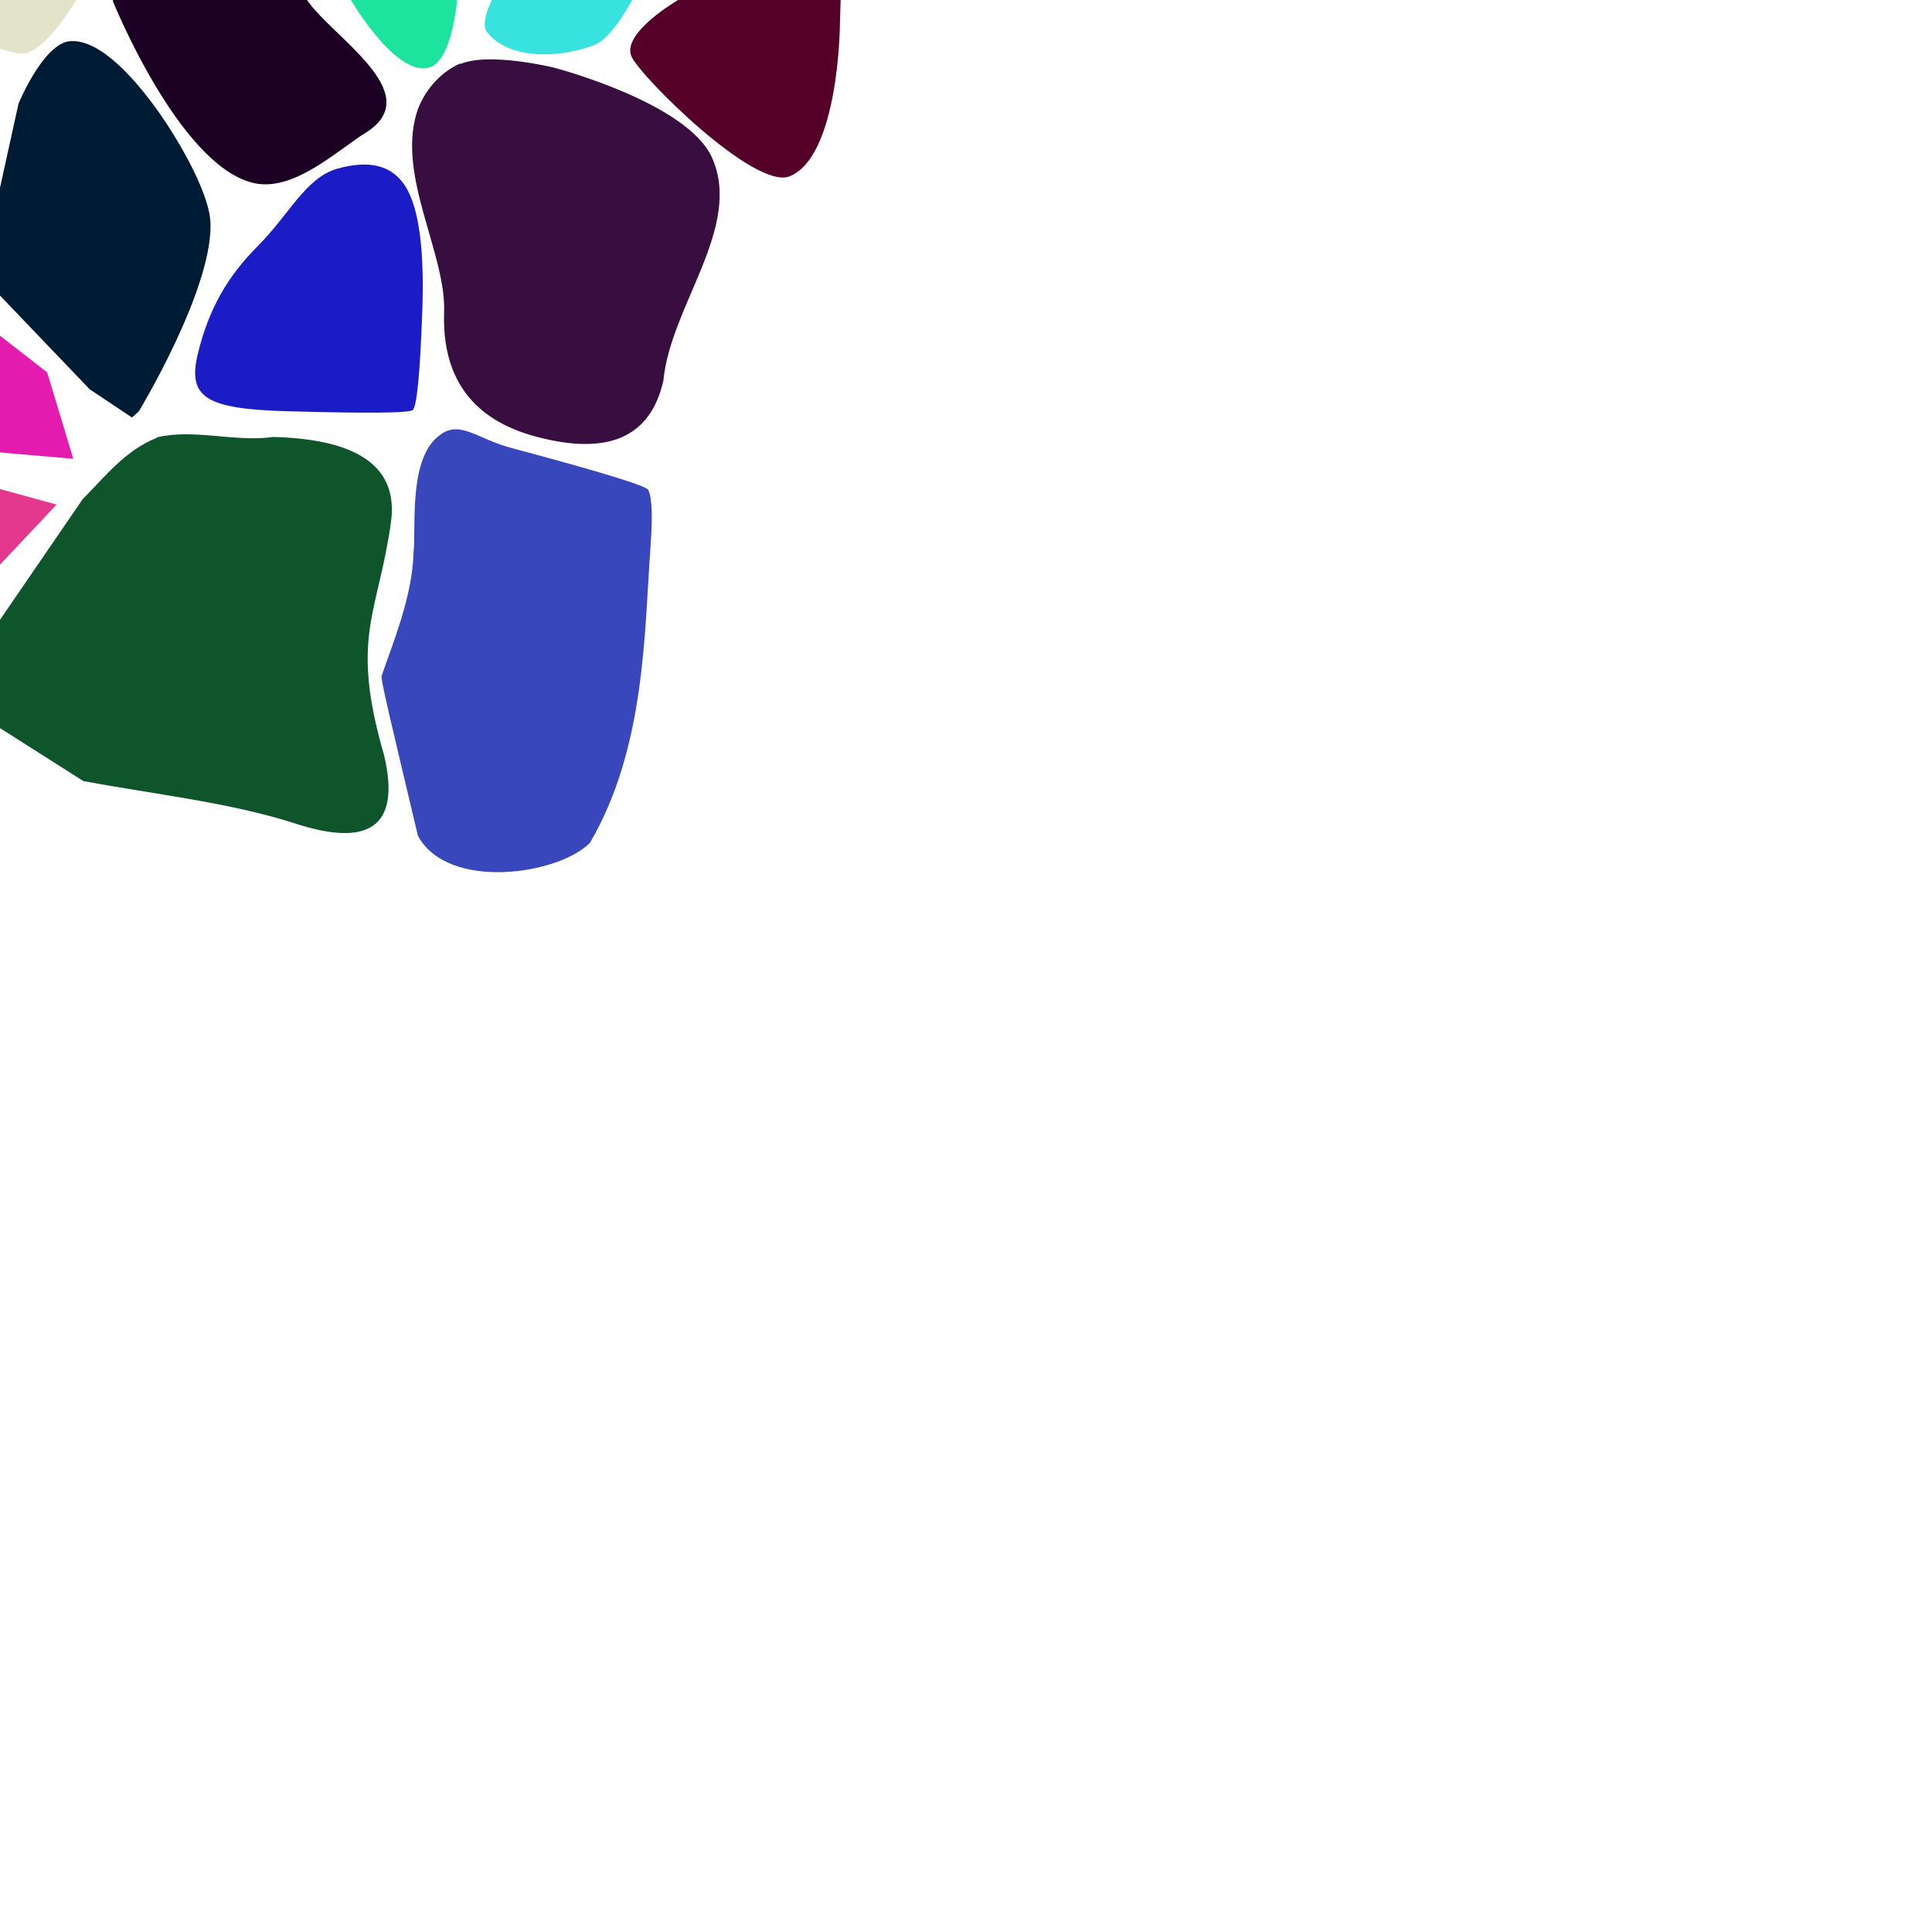
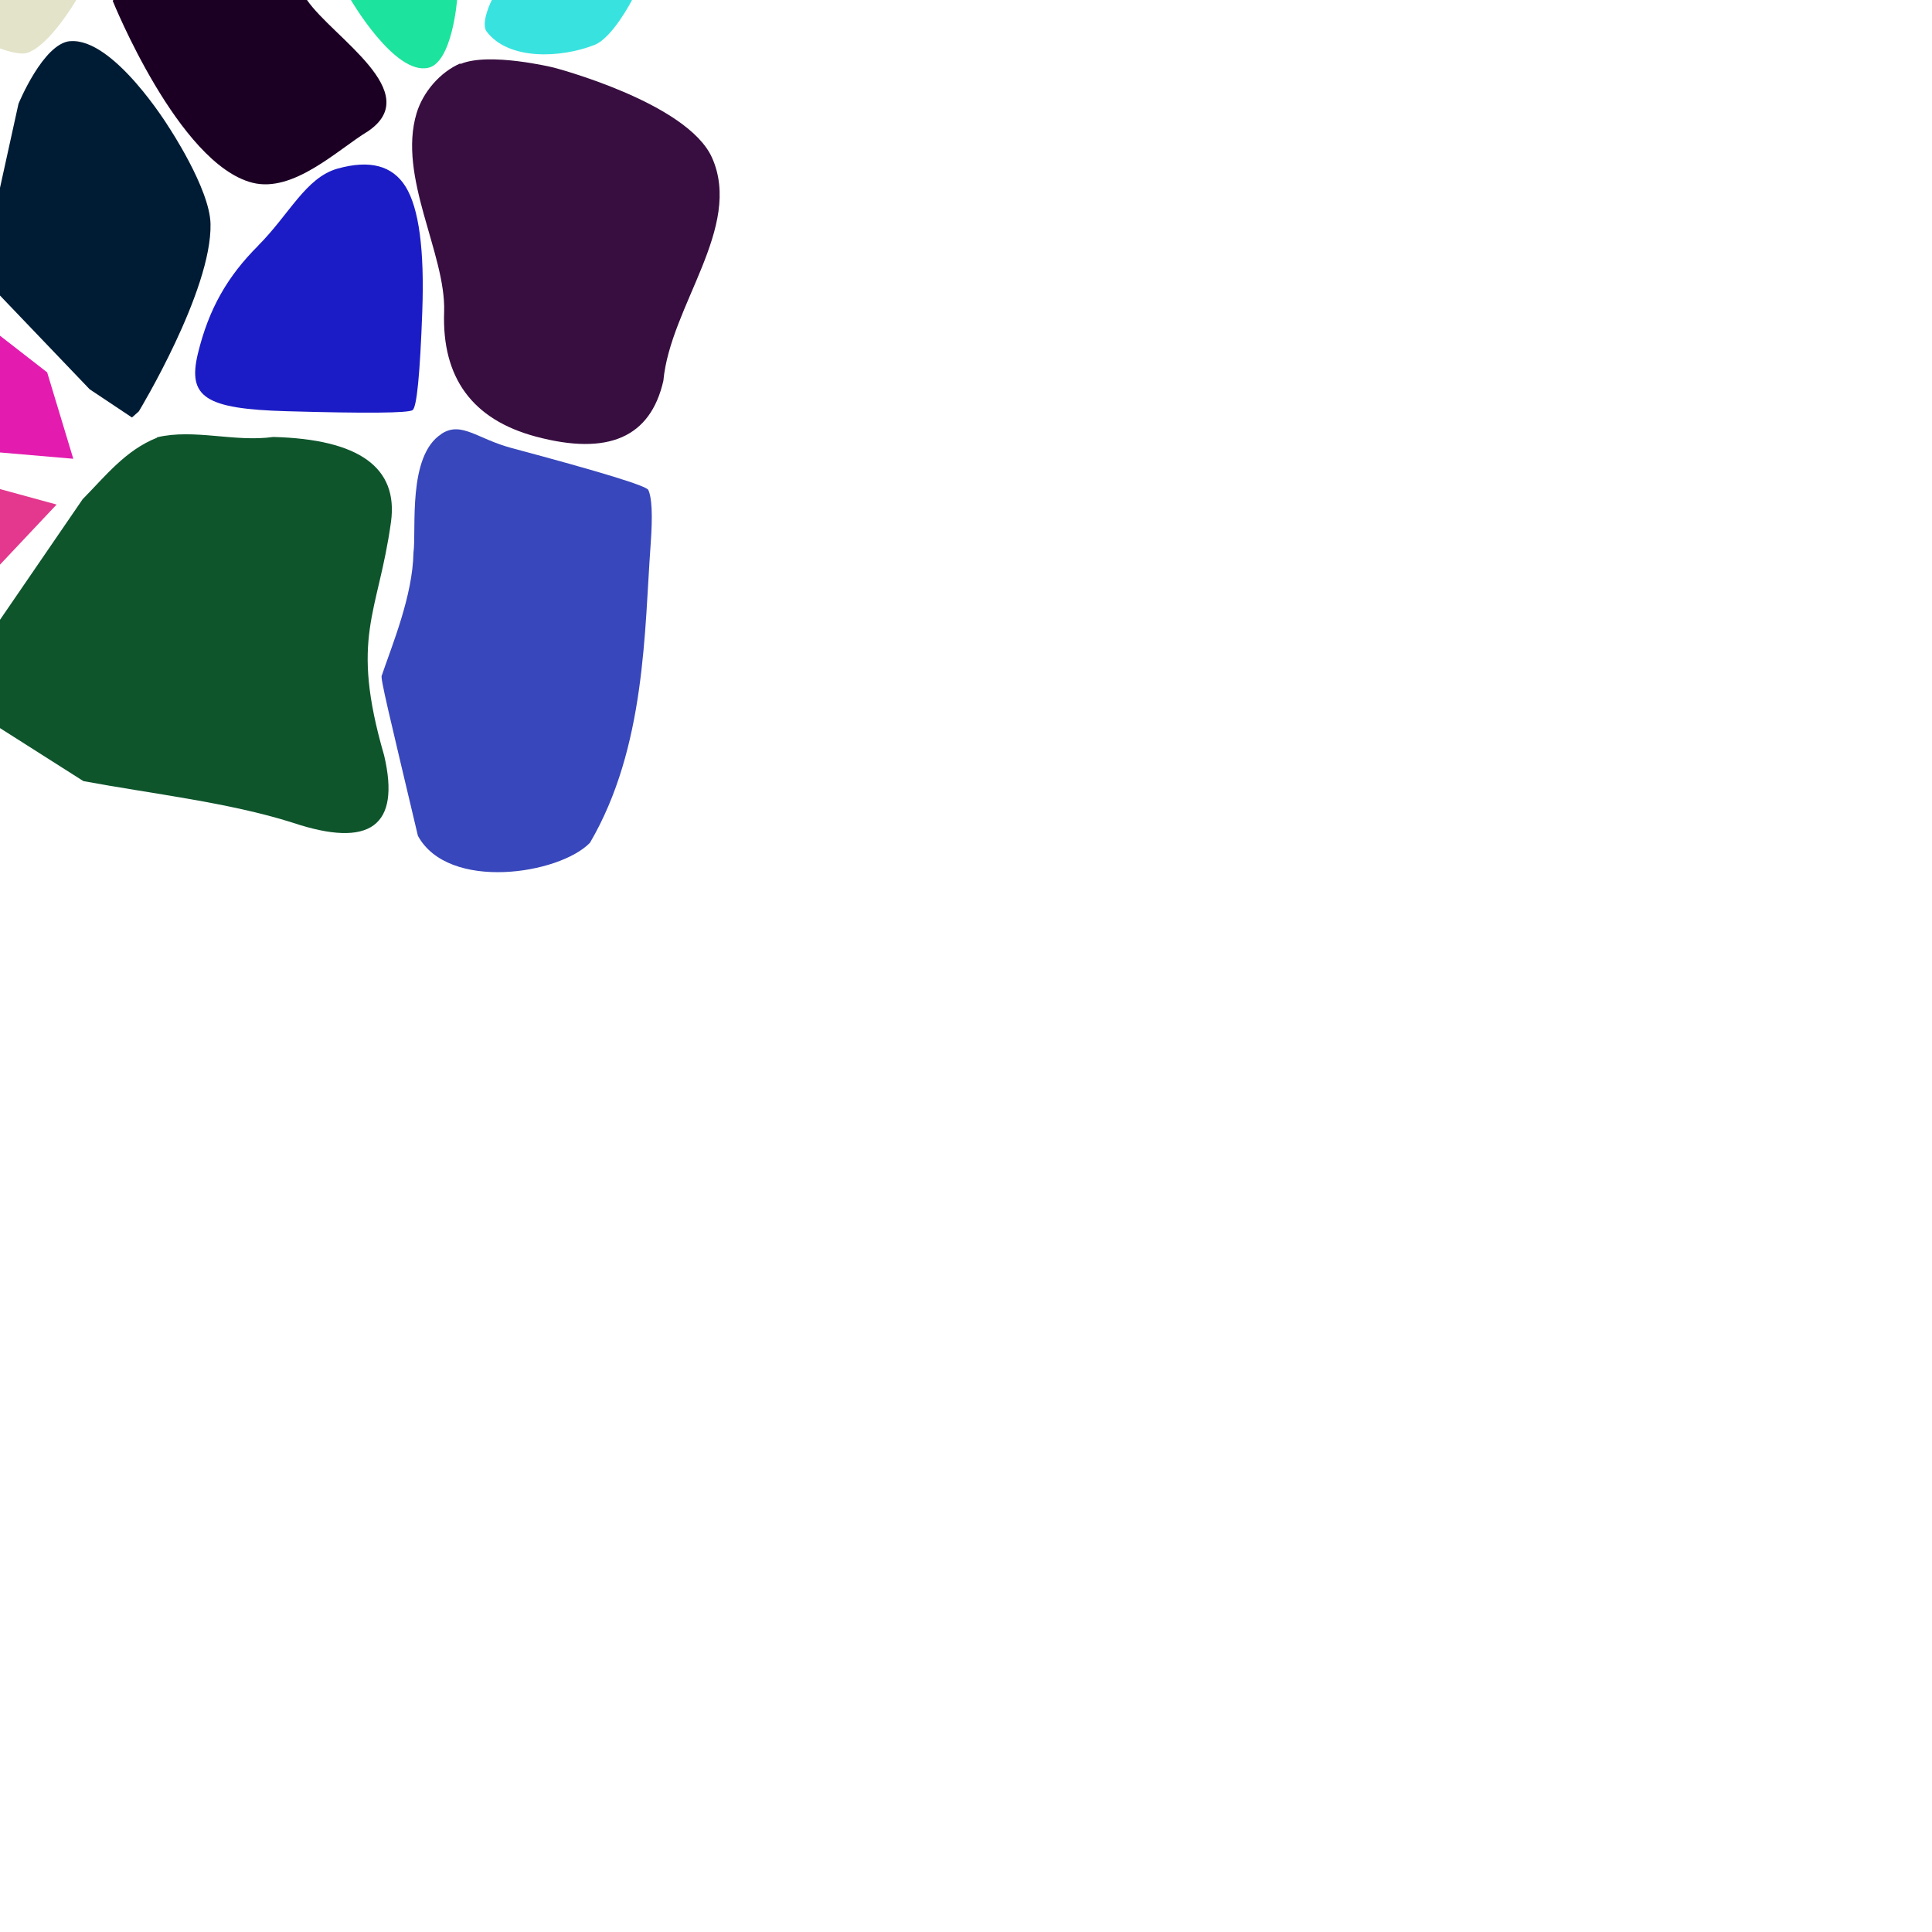
<svg xmlns="http://www.w3.org/2000/svg" width="512px" height="512px" contentScriptType="text/ecmascript" contentStyleType="text/css" version="1.1" viewBox="0 0 512 512">
  <g class="voronoi" stroke-width=".5">
    <path d="m-13.2 126 28.2 7.71-26 27.6-25.6 20.8-12.6-8.24-3.62-33.7z" fill="#e3388e" />
    <path d="m18.6 10.9c-7.15 0.59-13.7 16.6-13.7 16.6l-4.93 22.4-18 9.57 41.8 43.7 11.2 7.47 1.82-1.62s19.4-32 19-49.7c-0.194-9.33-11.1-25.7-11.1-25.7s-14.6-23.7-26.1-22.7z" fill="#001c34" />
    <path d="m122 16.8c-5.37 2.31-9.9 7.58-11.6 13.2-5.08 16.9 7.78 37.2 7.3 52.6-0.633 17.5 7.48 28.6 24.3 33.1 19.2 5.13 30.4 0.192 33.8-14.8 1.83-19.8 21.1-40.7 12.9-59.1-6.57-14.7-42-23.9-42-23.9s-17.1-4.18-24.7-0.928z" fill="#380e40" />
    <path d="m-41.1 70.8 11-5.22 42.6 33.1 6.92 22.9-51-4.39-23.3-10.1 3-20.3z" fill="#e31caf" />
-     <path d="m195-13 28 5.11-0.229 7.92-0.196 6.79s-0.287 34.6-13.3 39.9c-9.27 3.75-39.5-26.4-41.9-31.7-2.86-6.21 12.3-15 12.3-15z" fill="#550029" />
    <path d="m86.9-50 14.6-13.7 19.3 17.6 5.01 36.9-4.68 9.17s-1.28 16.6-7.65 18c-8.88 2.02-20.5-18-20.5-18l-12.5-9.53z" fill="#1ce39d" />
    <path d="m41.6 116c-8.32 3.31-13.6 10.1-19.7 16.3l-22 32.1-20.6 15.4 42.8 27.2c18 3.35 38.5 5.64 55.4 11 20.6 6.9 28.7 0.901 24.3-17.8-9.16-31.6-1.58-37.3 1.82-61.9 1.96-14.4-8.44-21.9-31.2-22.5-10.3 1.44-20.9-2.25-30.8 0.09z" fill="#0e552c" />
    <path d="m144-36 38.5 18.1-15 17.9s-5.14 10-9.94 11.9c-8.93 3.52-22.8 4.14-28.6-3.55-1.69-2.26 1.37-8.35 1.37-8.35l5.04-30.8z" fill="#38e3df" />
    <path d="m29.9 0.189 0.149-0.189 2.32-2.94 20.7-20 11.7 3.96 16.6 19c6.91 10 31.4 24.5 16.1 34.8-7.88 4.76-19.7 16.4-30.6 13.6-19.6-4.98-37-48.2-37-48.2z" fill="#1c0024" />
    <path d="m-54.2-37.1 39.9 3.59 31.6 25.6 4.85 5.94-1.93 1.95s-6.91 11.9-12.9 14c-2.35 0.814-7.36-1.17-7.36-1.17l-50.2-27.1z" fill="#e3e3c9" />
    <path d="m68.4 65.1c8.29-8.29 12.6-18 21-20.4 8.61-2.42 14.6-0.829 18.1 4.78 3.53 5.73 5 16.7 4.41 33-0.601 16.7-1.46 25.4-2.56 26.2-1.13 0.795-12.3 0.894-33.4 0.296-21.6-0.611-26.3-3.73-23.5-15.3 2.89-11.9 7.88-20.5 16-28.6z" fill="#1c1cc6" />
    <path d="m117 115c-9.1 5.82-6.59 25.4-7.43 31.5-0.2 11.4-5.68 24.5-8.39 32.5-0.5 0.4 1.9 10.1 9.57 42.5 8.08 14.8 37.5 10.2 45.6 1.84 14.8-25.3 14.4-56.1 16.1-79.4 0.527-7.41 0.31-12.1-0.65-14.1-0.467-1.07-12.5-4.77-36.2-11.1-9.24-2.48-13.3-7.18-18.6-3.78z" fill="#3847bb" />
  </g>
</svg>
